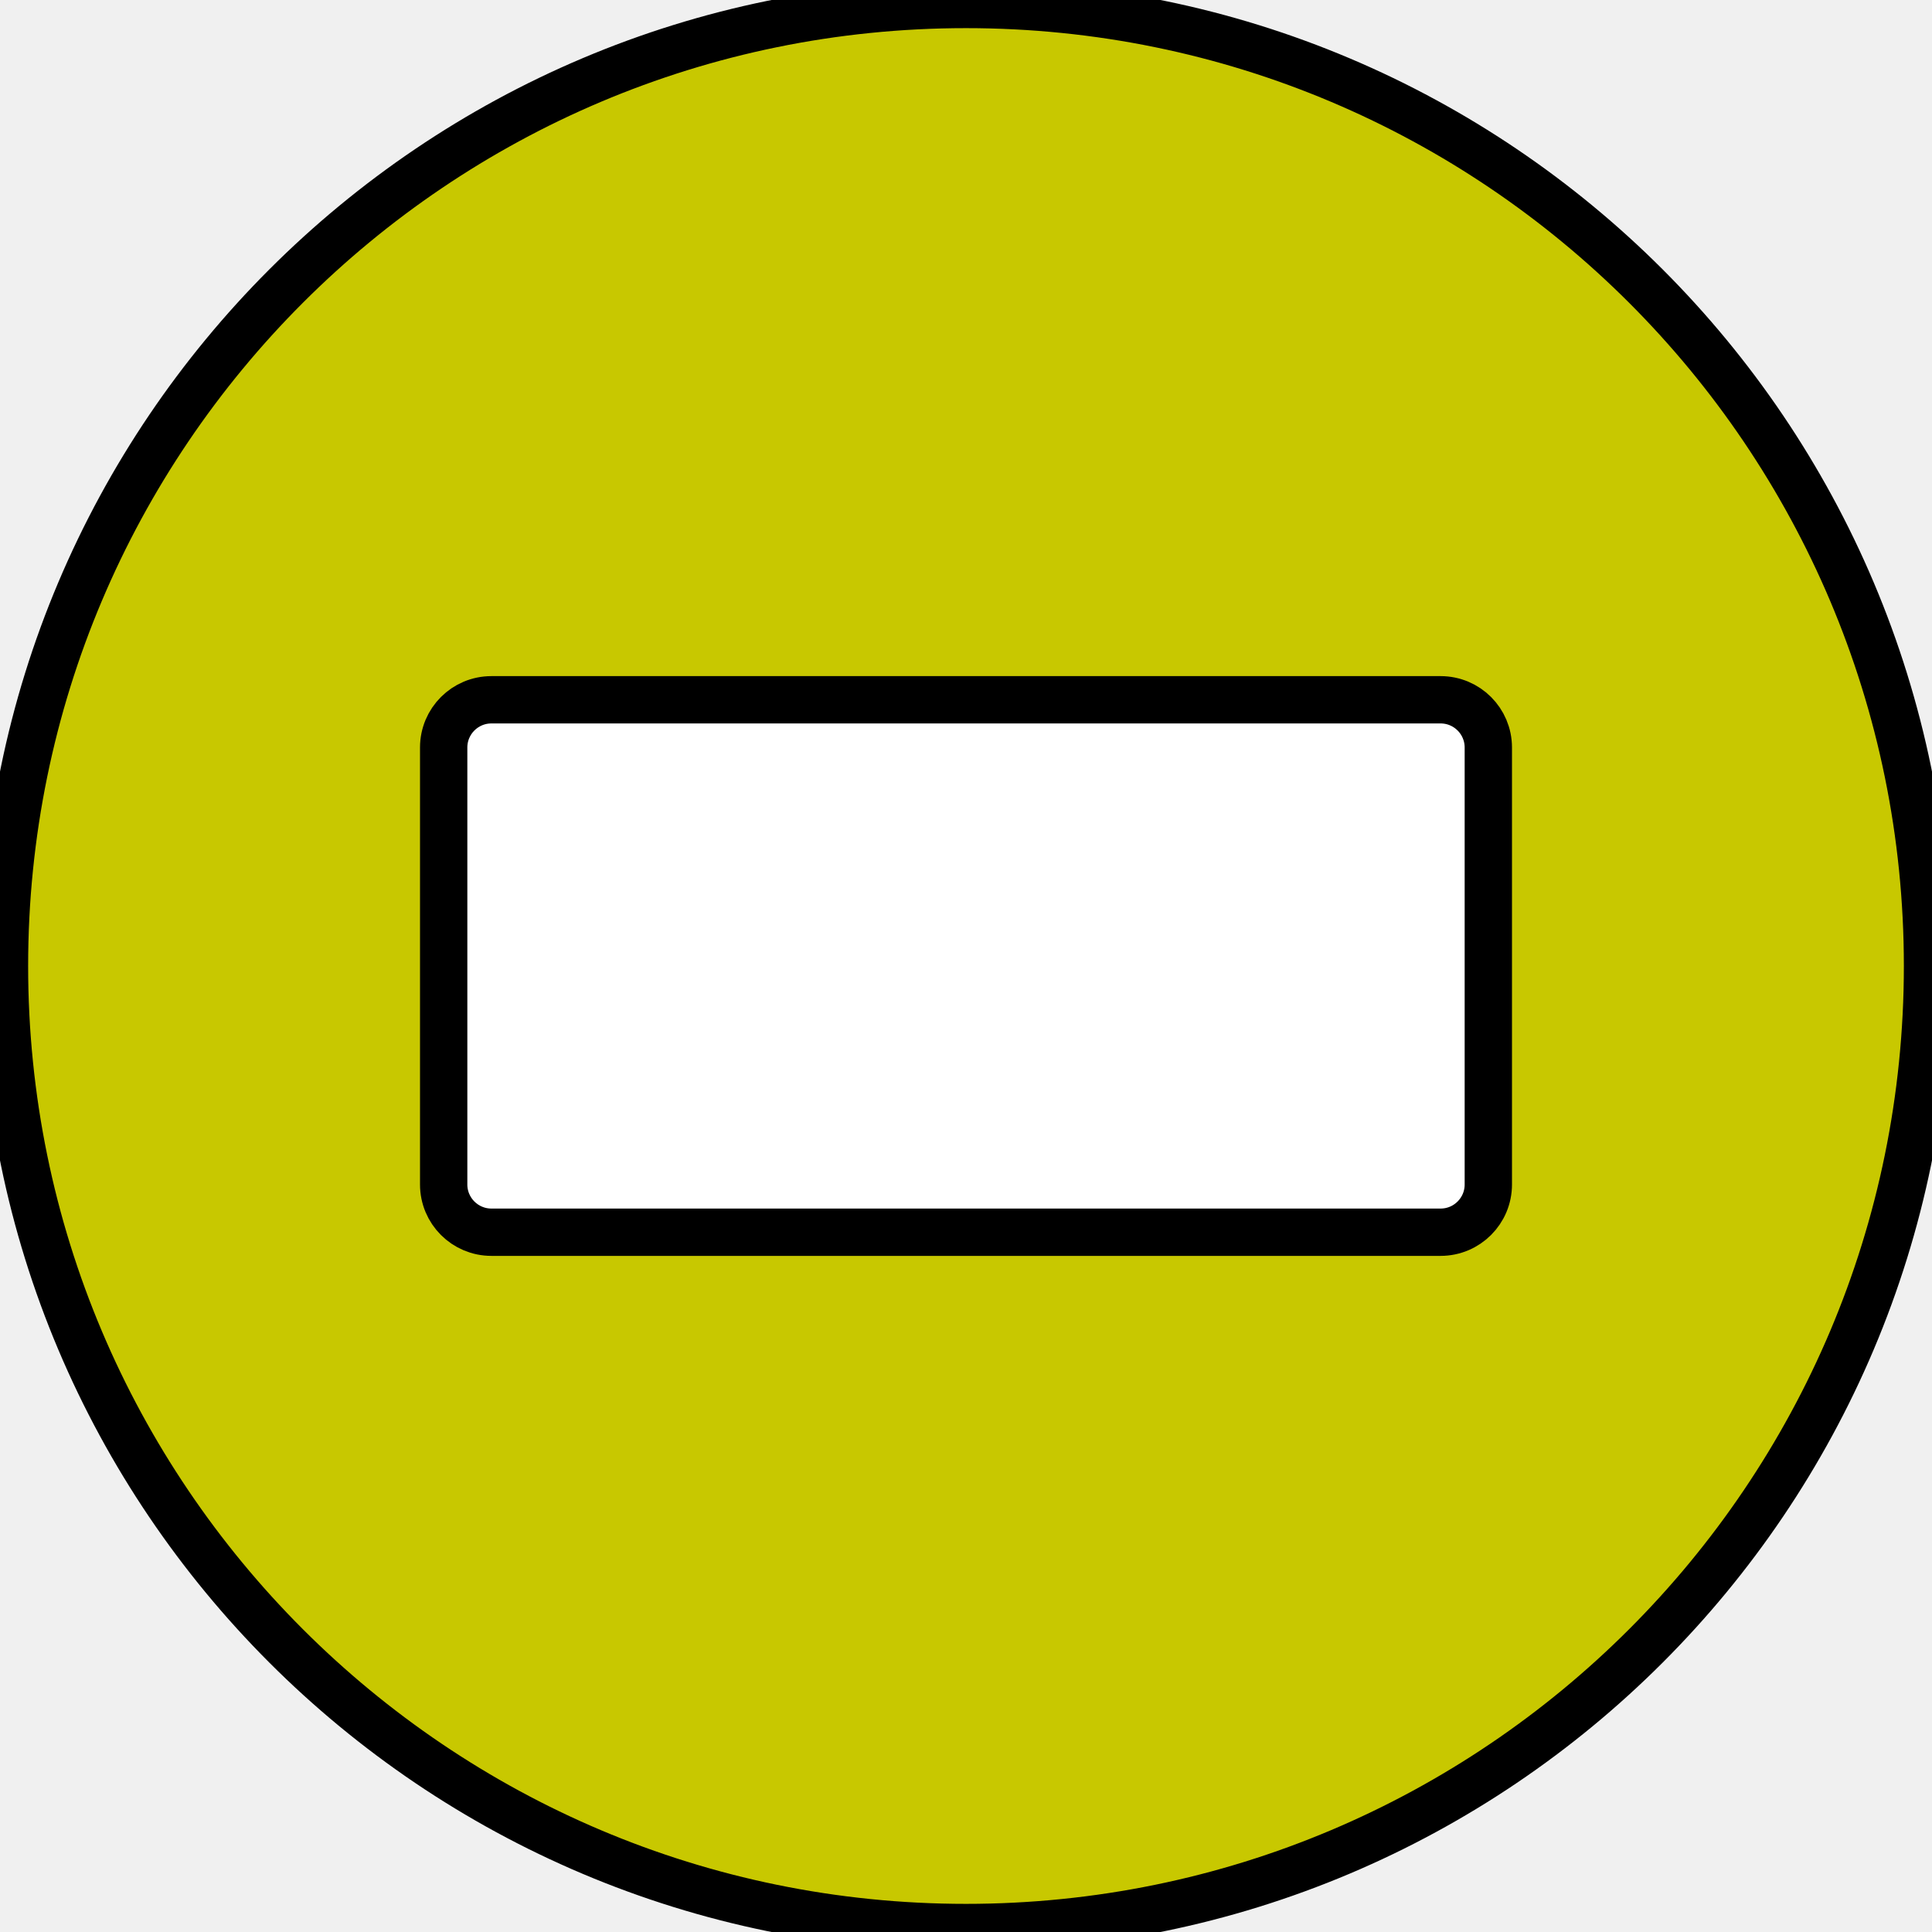
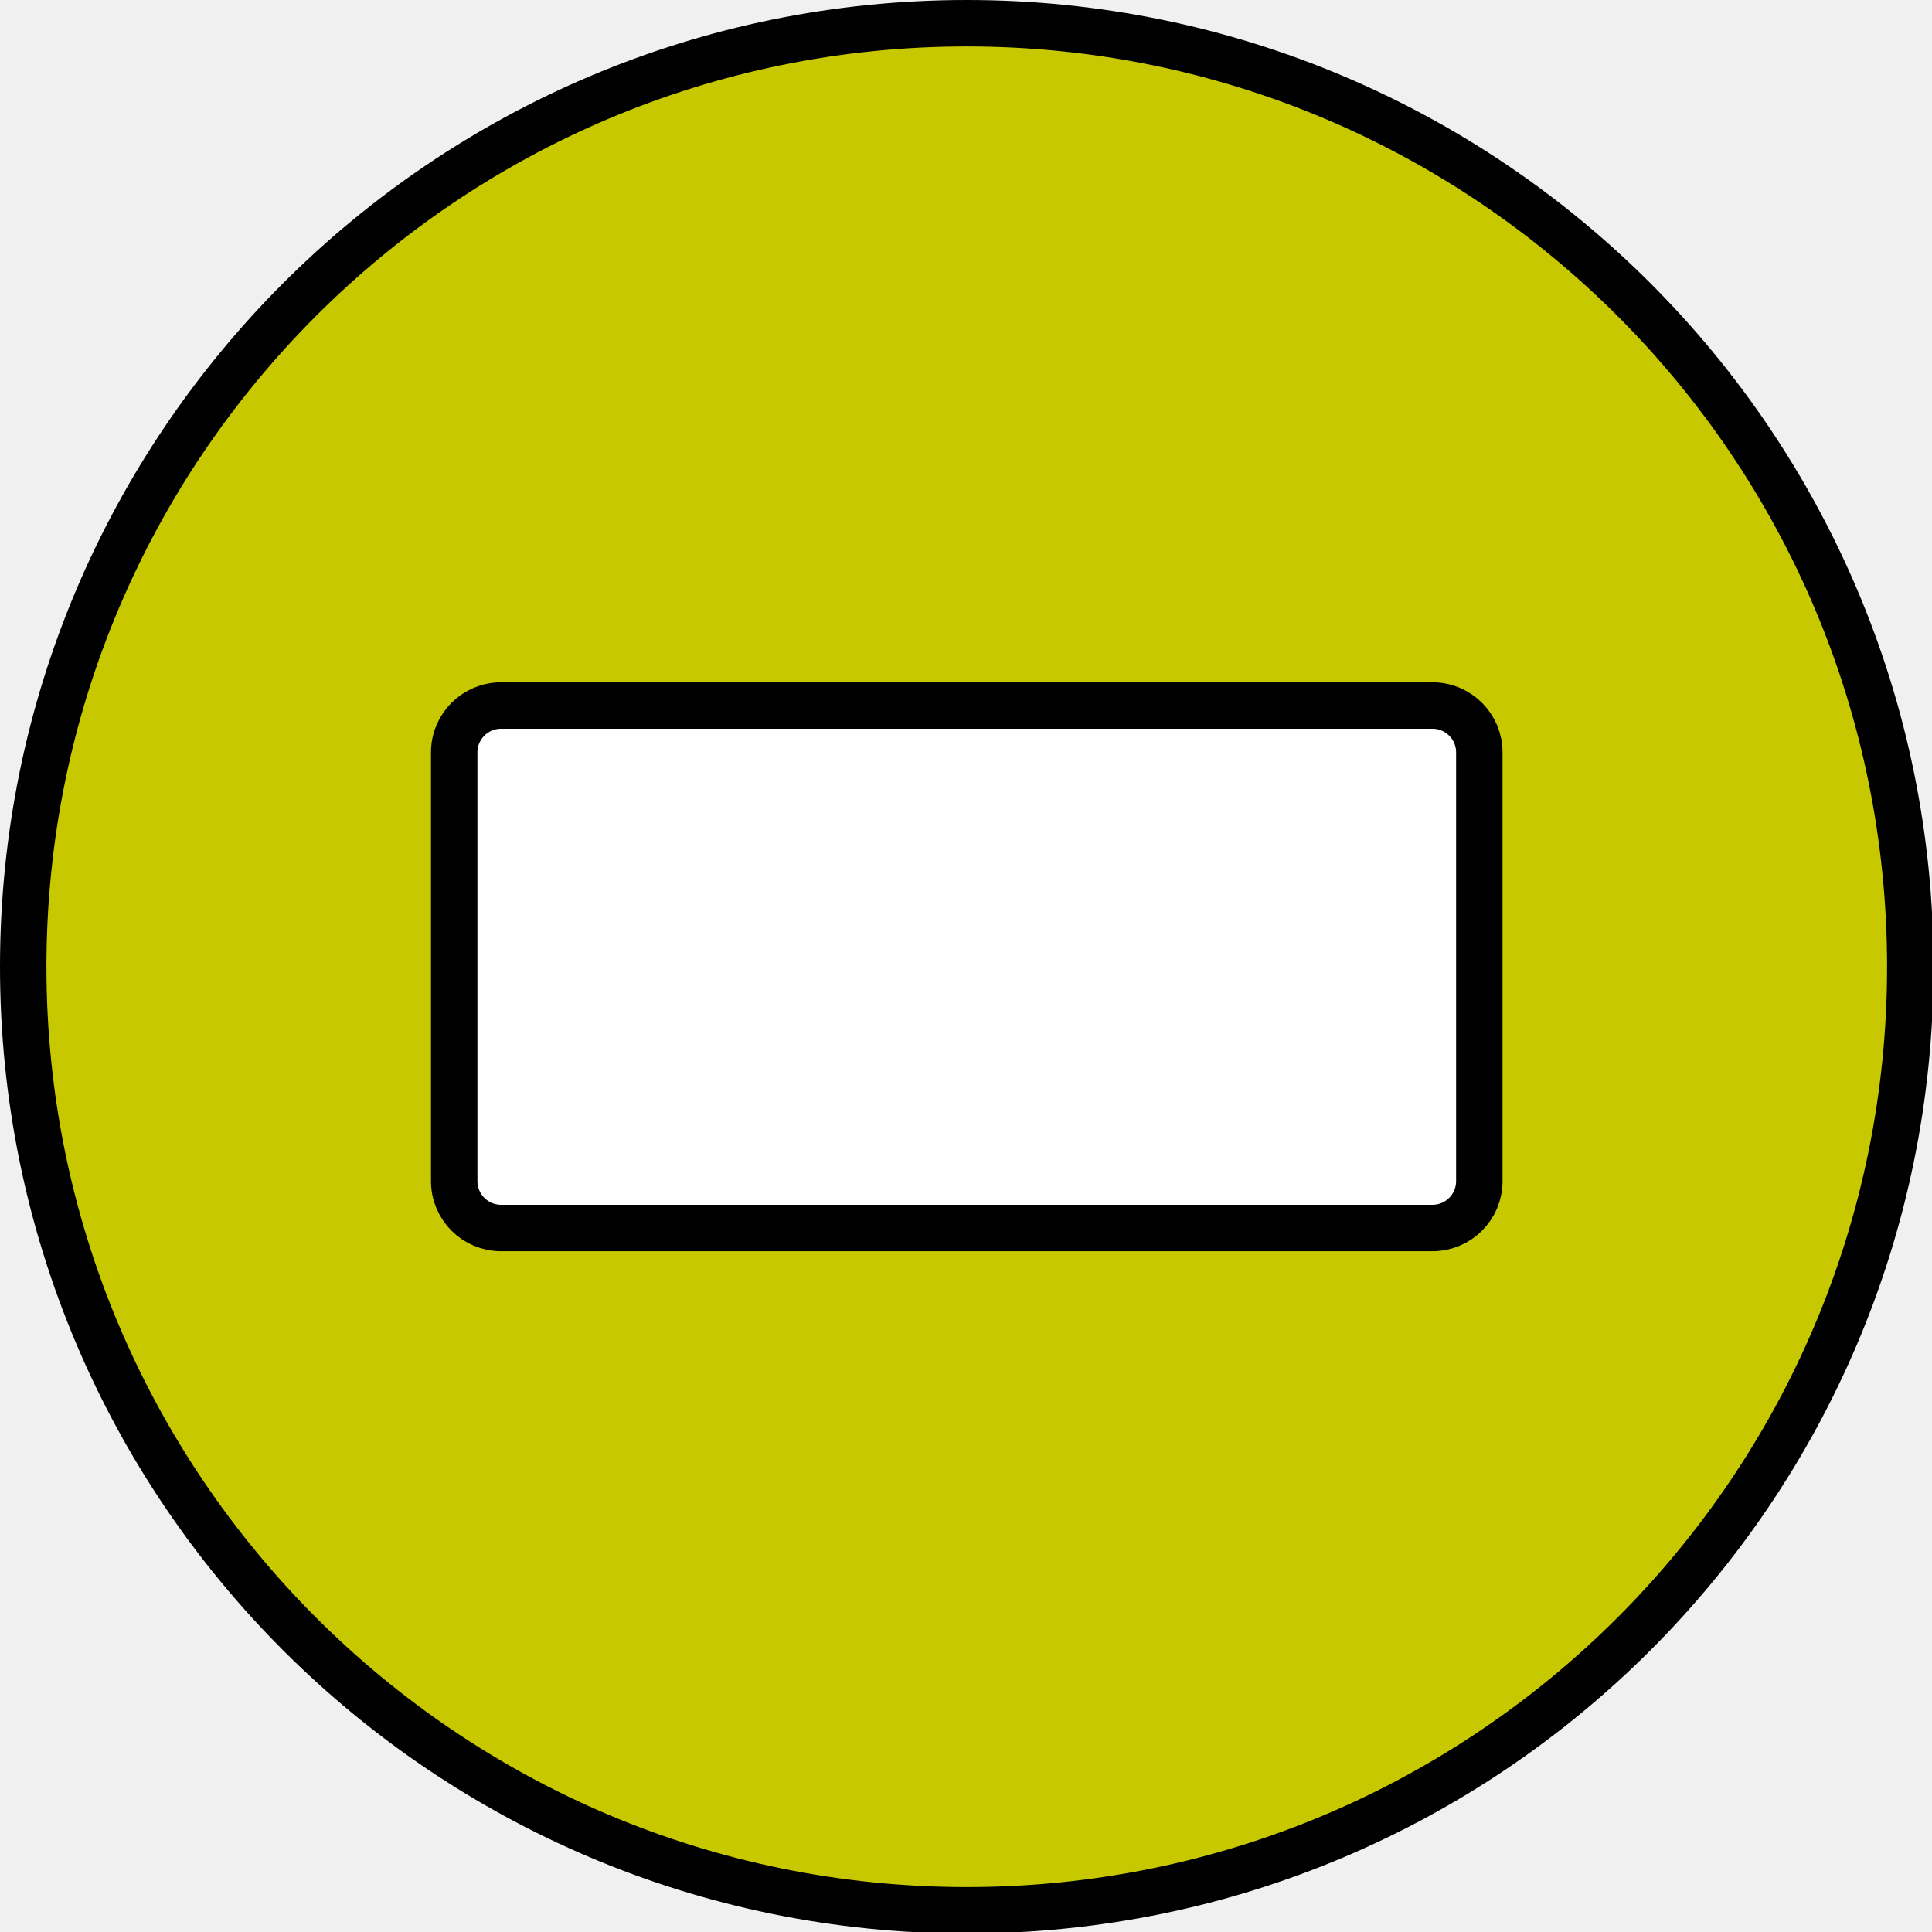
- <svg xmlns="http://www.w3.org/2000/svg" width="816.438" height="816.438" viewBox="0 0 816.438 816.438" version="1.1" xml:space="preserve" id="SVGRoot">
+ <svg xmlns="http://www.w3.org/2000/svg" width="832" height="832" viewBox="0 0 832 832" version="1.1" xml:space="preserve" id="SVGRoot">
  <defs id="defs126" />
  <style type="text/css" id="style1">
g.prefab path {
  vector-effect:non-scaling-stroke;
  -inkscape-stroke:hairline;
  fill: none;
  fill-opacity: 1;
  stroke-opacity: 1;
  stroke: #00349c;
}
</style>
-   <circle style="fill:#c8c800;stroke:#000000;stroke-width:20;stroke-linecap:round;stroke-linejoin:round;stroke-dasharray:none;fill-opacity:1" id="path126" cx="408.219" cy="408.219" r="406.329" />
-   <rect style="fill:#ffffff;fill-opacity:1;stroke:#000000;stroke-width:20;stroke-linecap:round;stroke-linejoin:round;stroke-dasharray:none;stroke-opacity:1" id="rect130" width="441.456" height="225" x="187.491" y="295.719" rx="20.17" ry="20.17" />
+   <circle style="fill:#c8c800;fill-opacity:1;stroke:#000000;stroke-width:20;stroke-linecap:round;stroke-linejoin:round;stroke-dasharray:none" id="path126" cx="416.329" cy="416.329" r="406.329" />
+   <rect style="fill:#ffffff;fill-opacity:1;stroke:#000000;stroke-width:20;stroke-linecap:round;stroke-linejoin:round;stroke-dasharray:none;stroke-opacity:1" id="rect130" width="441.456" height="225" x="195.601" y="303.829" rx="20.17" ry="20.17" />
</svg>
